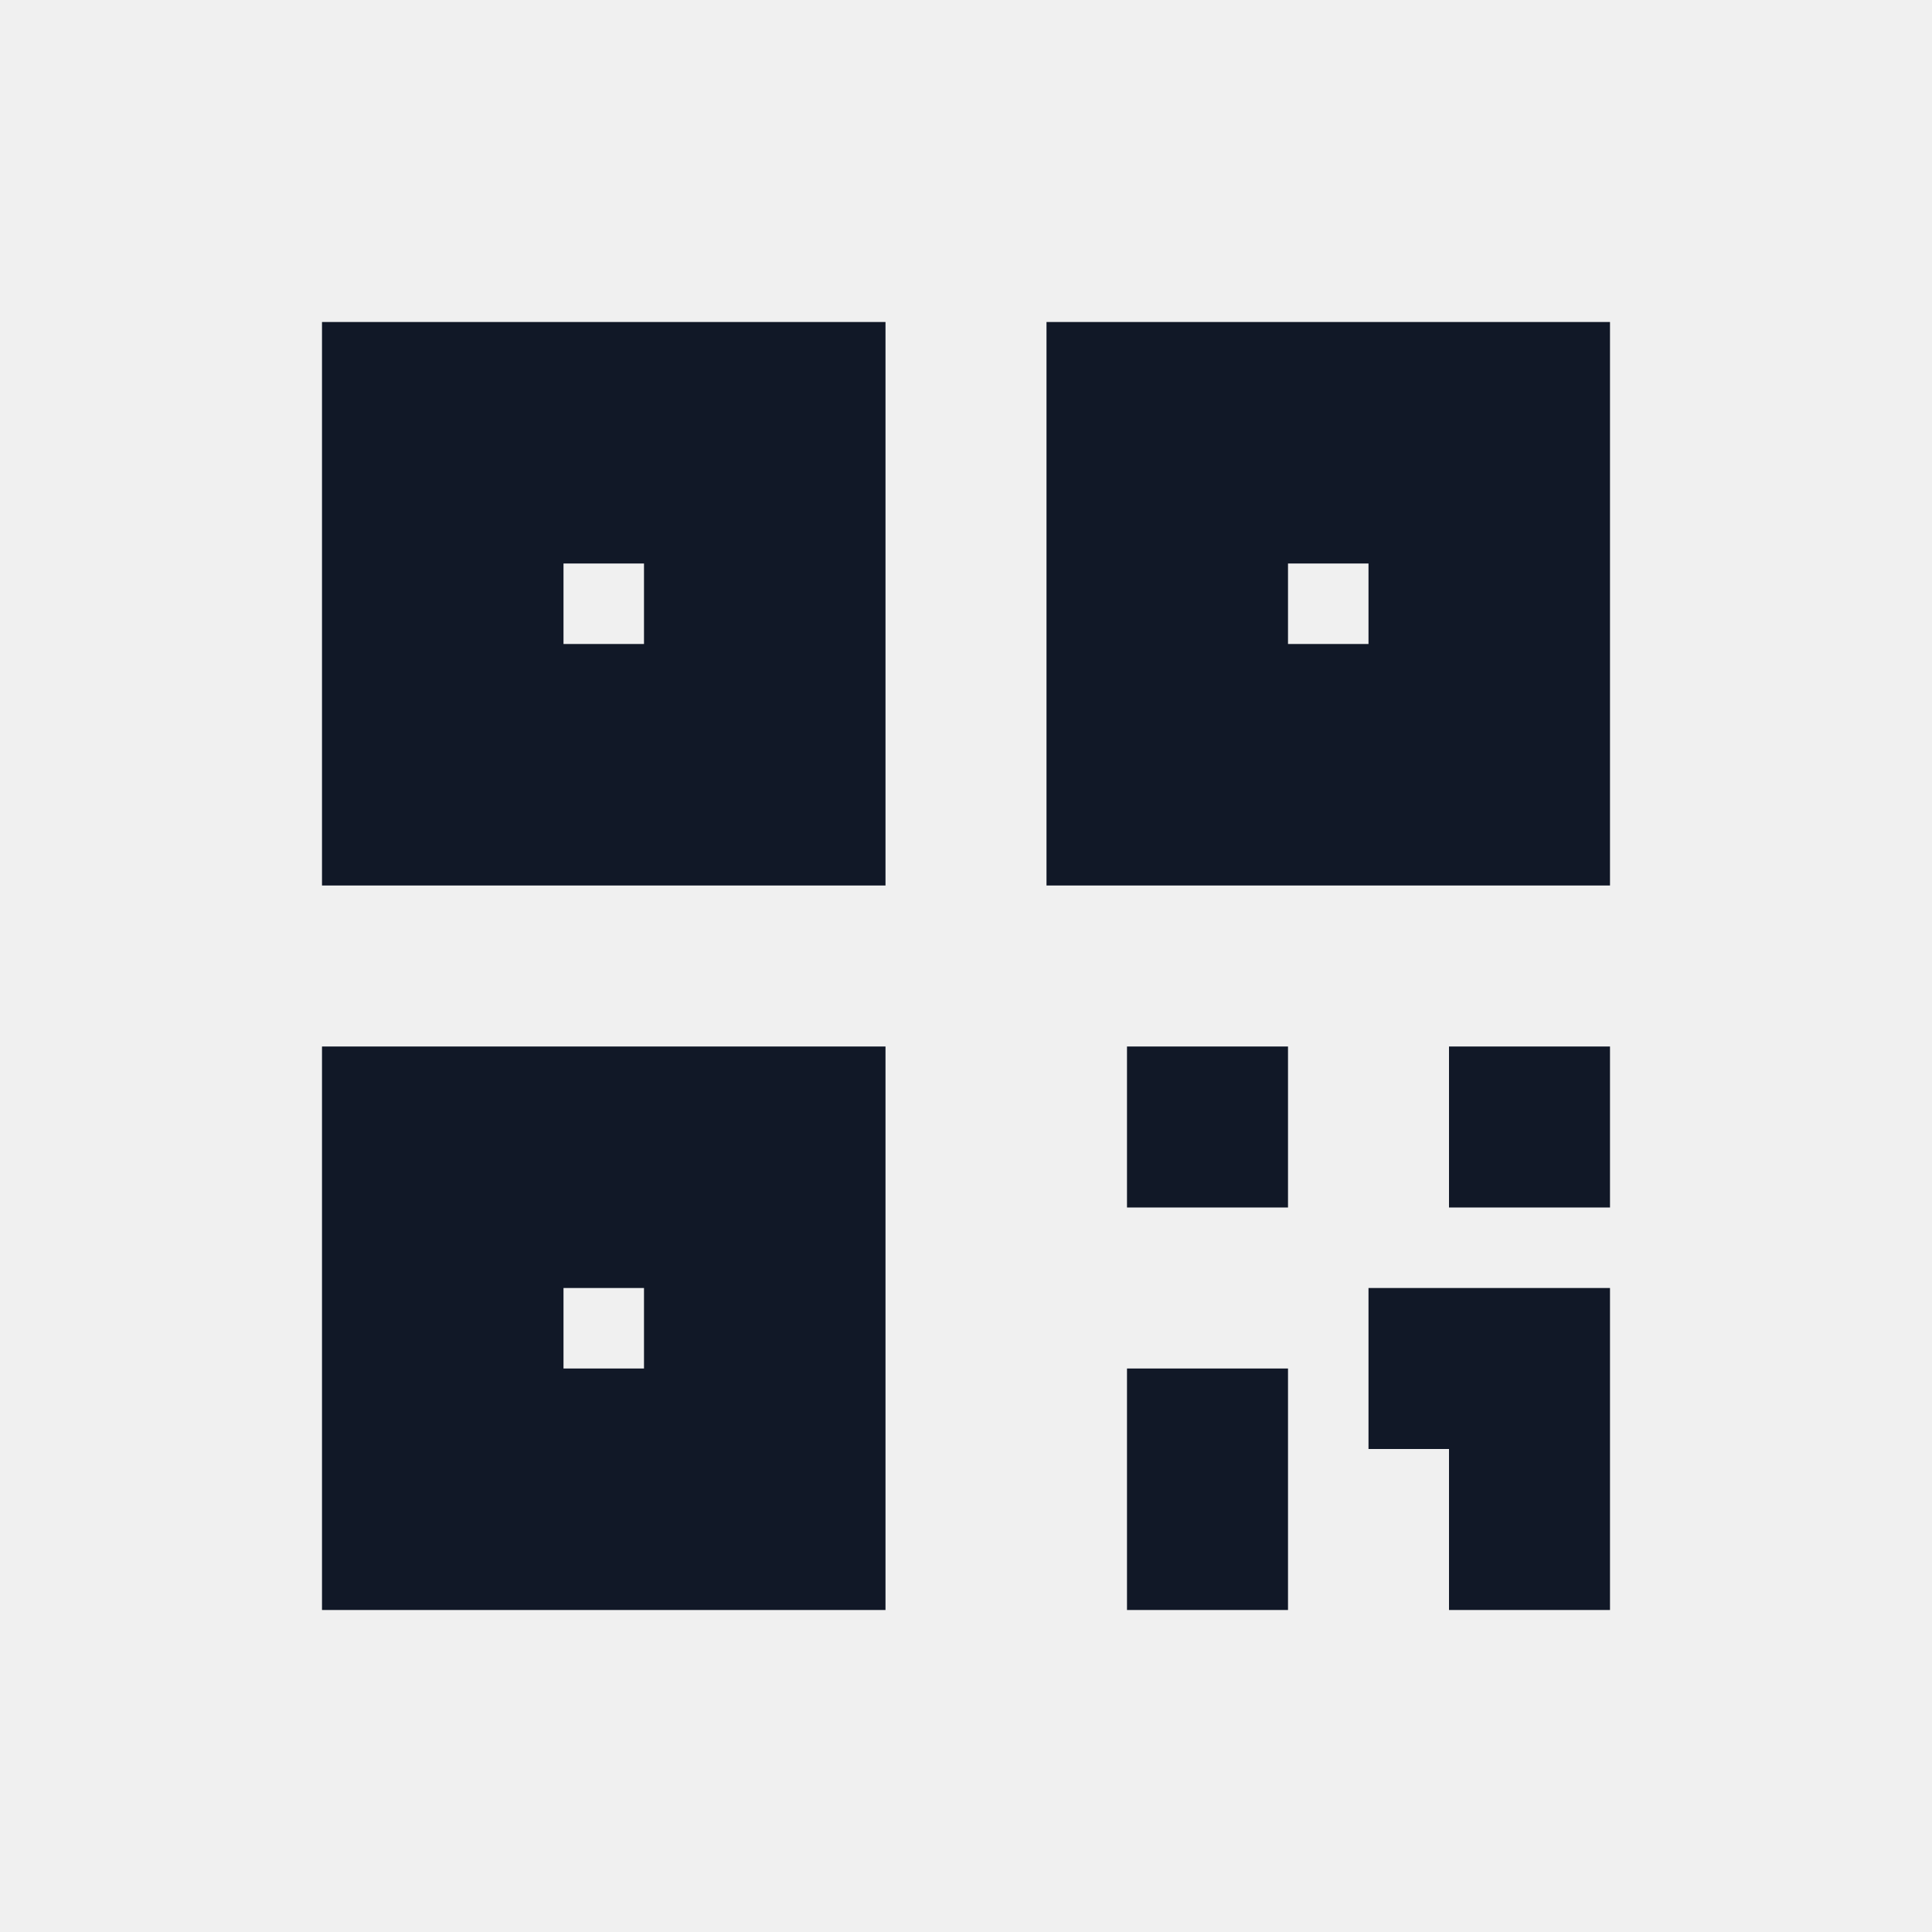
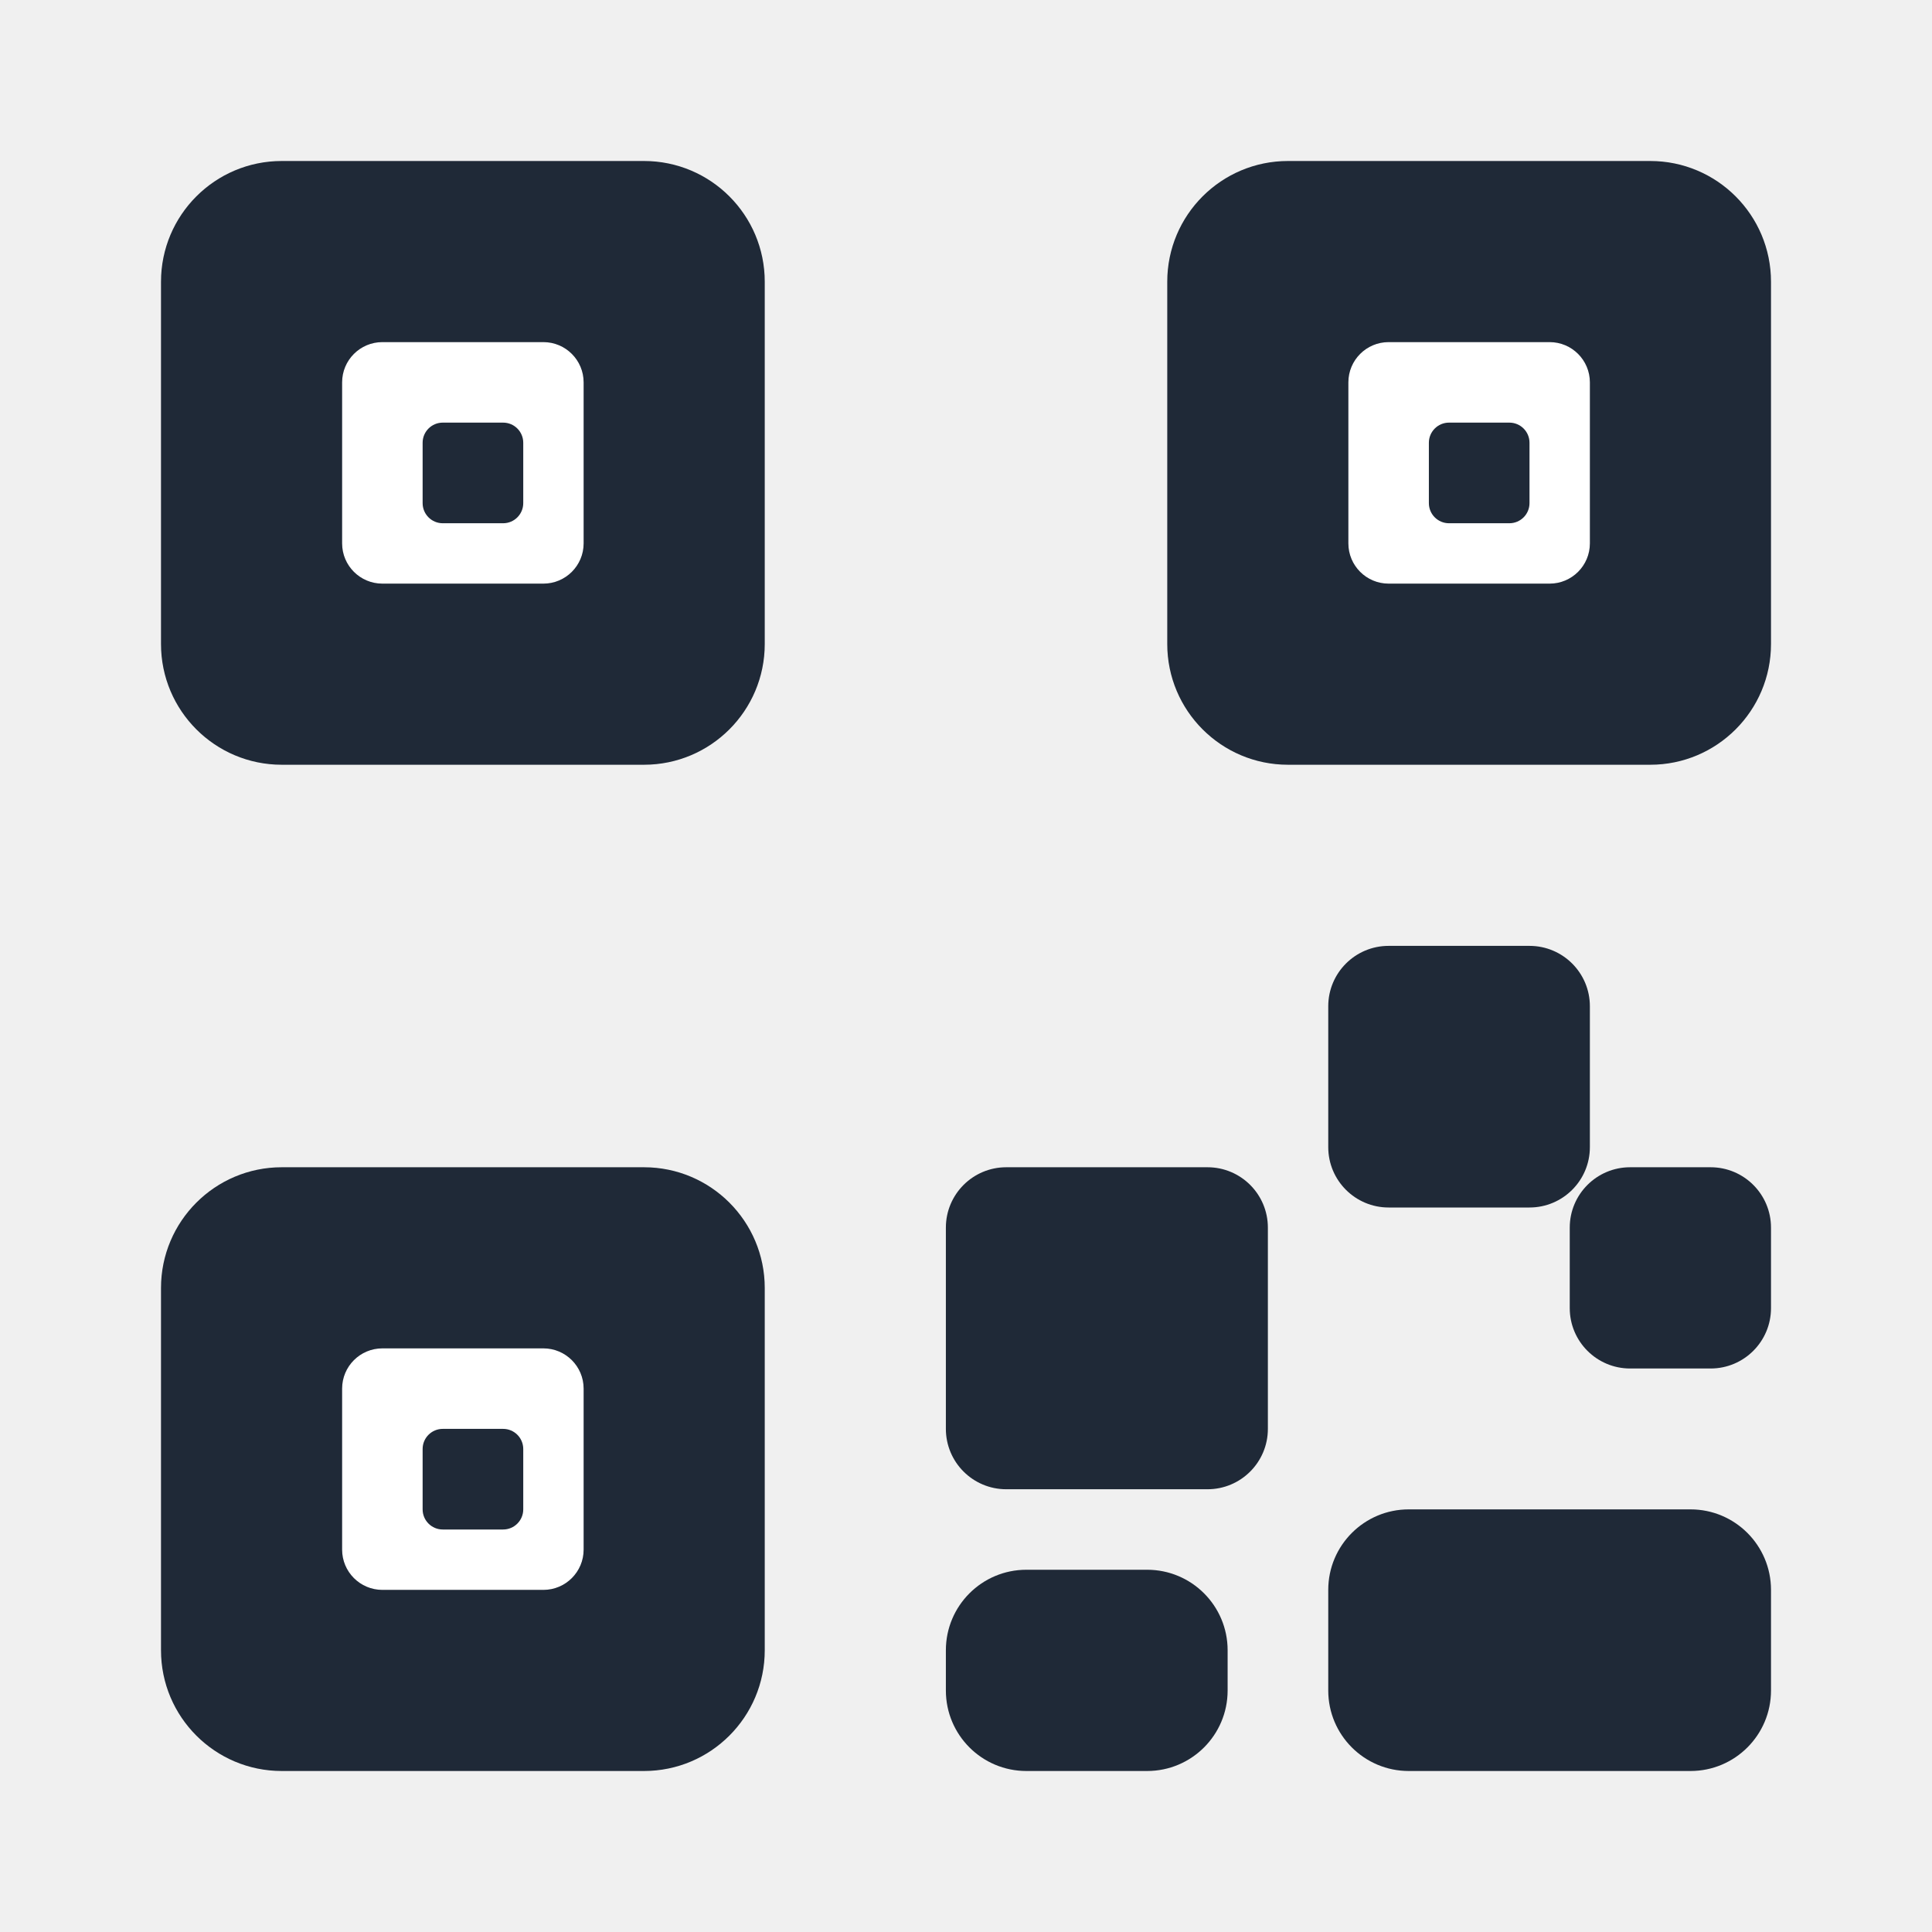
- <svg xmlns="http://www.w3.org/2000/svg" viewBox="0 0 24 24">
-   <path fill="#111827" d="M4 4h7v7H4V4Zm3 3v1h1V7H7Zm6-3h7v7h-7V4Zm3 3v1h1V7h-1ZM4 13h7v7H4v-7Zm3 3v1h1v-1H7Zm7-3h2v2h-2v-2Zm4 0h2v2h-2v-2Zm-4 4h2v3h-2v-3Zm3-1h3v4h-2v-2h-1v-2Z" />
+ <svg xmlns="http://www.w3.org/2000/svg" viewBox="0 0 96 96" aria-hidden="true">
+   <g fill="#1f2937">
+     <rect x="8" y="8" width="30" height="30" rx="6" />
+     <rect x="58" y="8" width="30" height="30" rx="6" />
+     <rect x="8" y="58" width="30" height="30" rx="6" />
+     <rect x="47" y="58" width="16" height="16" rx="3" />
+     <rect x="66" y="47" width="13" height="13" rx="3" />
+     <rect x="66" y="75" width="22" height="13" rx="4" />
+     <rect x="47" y="78" width="14" height="10" rx="4" />
+   </g>
+   <g fill="#ffffff">
+     <rect x="17" y="17" width="12" height="12" rx="2" />
+     <rect x="67" y="17" width="12" height="12" rx="2" />
+     <rect x="17" y="67" width="12" height="12" rx="2" />
+   </g>
+   <g fill="#1f2937">
+     <rect x="21" y="21" width="5" height="5" rx="1" />
+     <rect x="71" y="21" width="5" height="5" rx="1" />
+     <rect x="21" y="71" width="5" height="5" rx="1" />
+     <rect x="78" y="58" width="10" height="10" rx="3" />
+   </g>
</svg>
